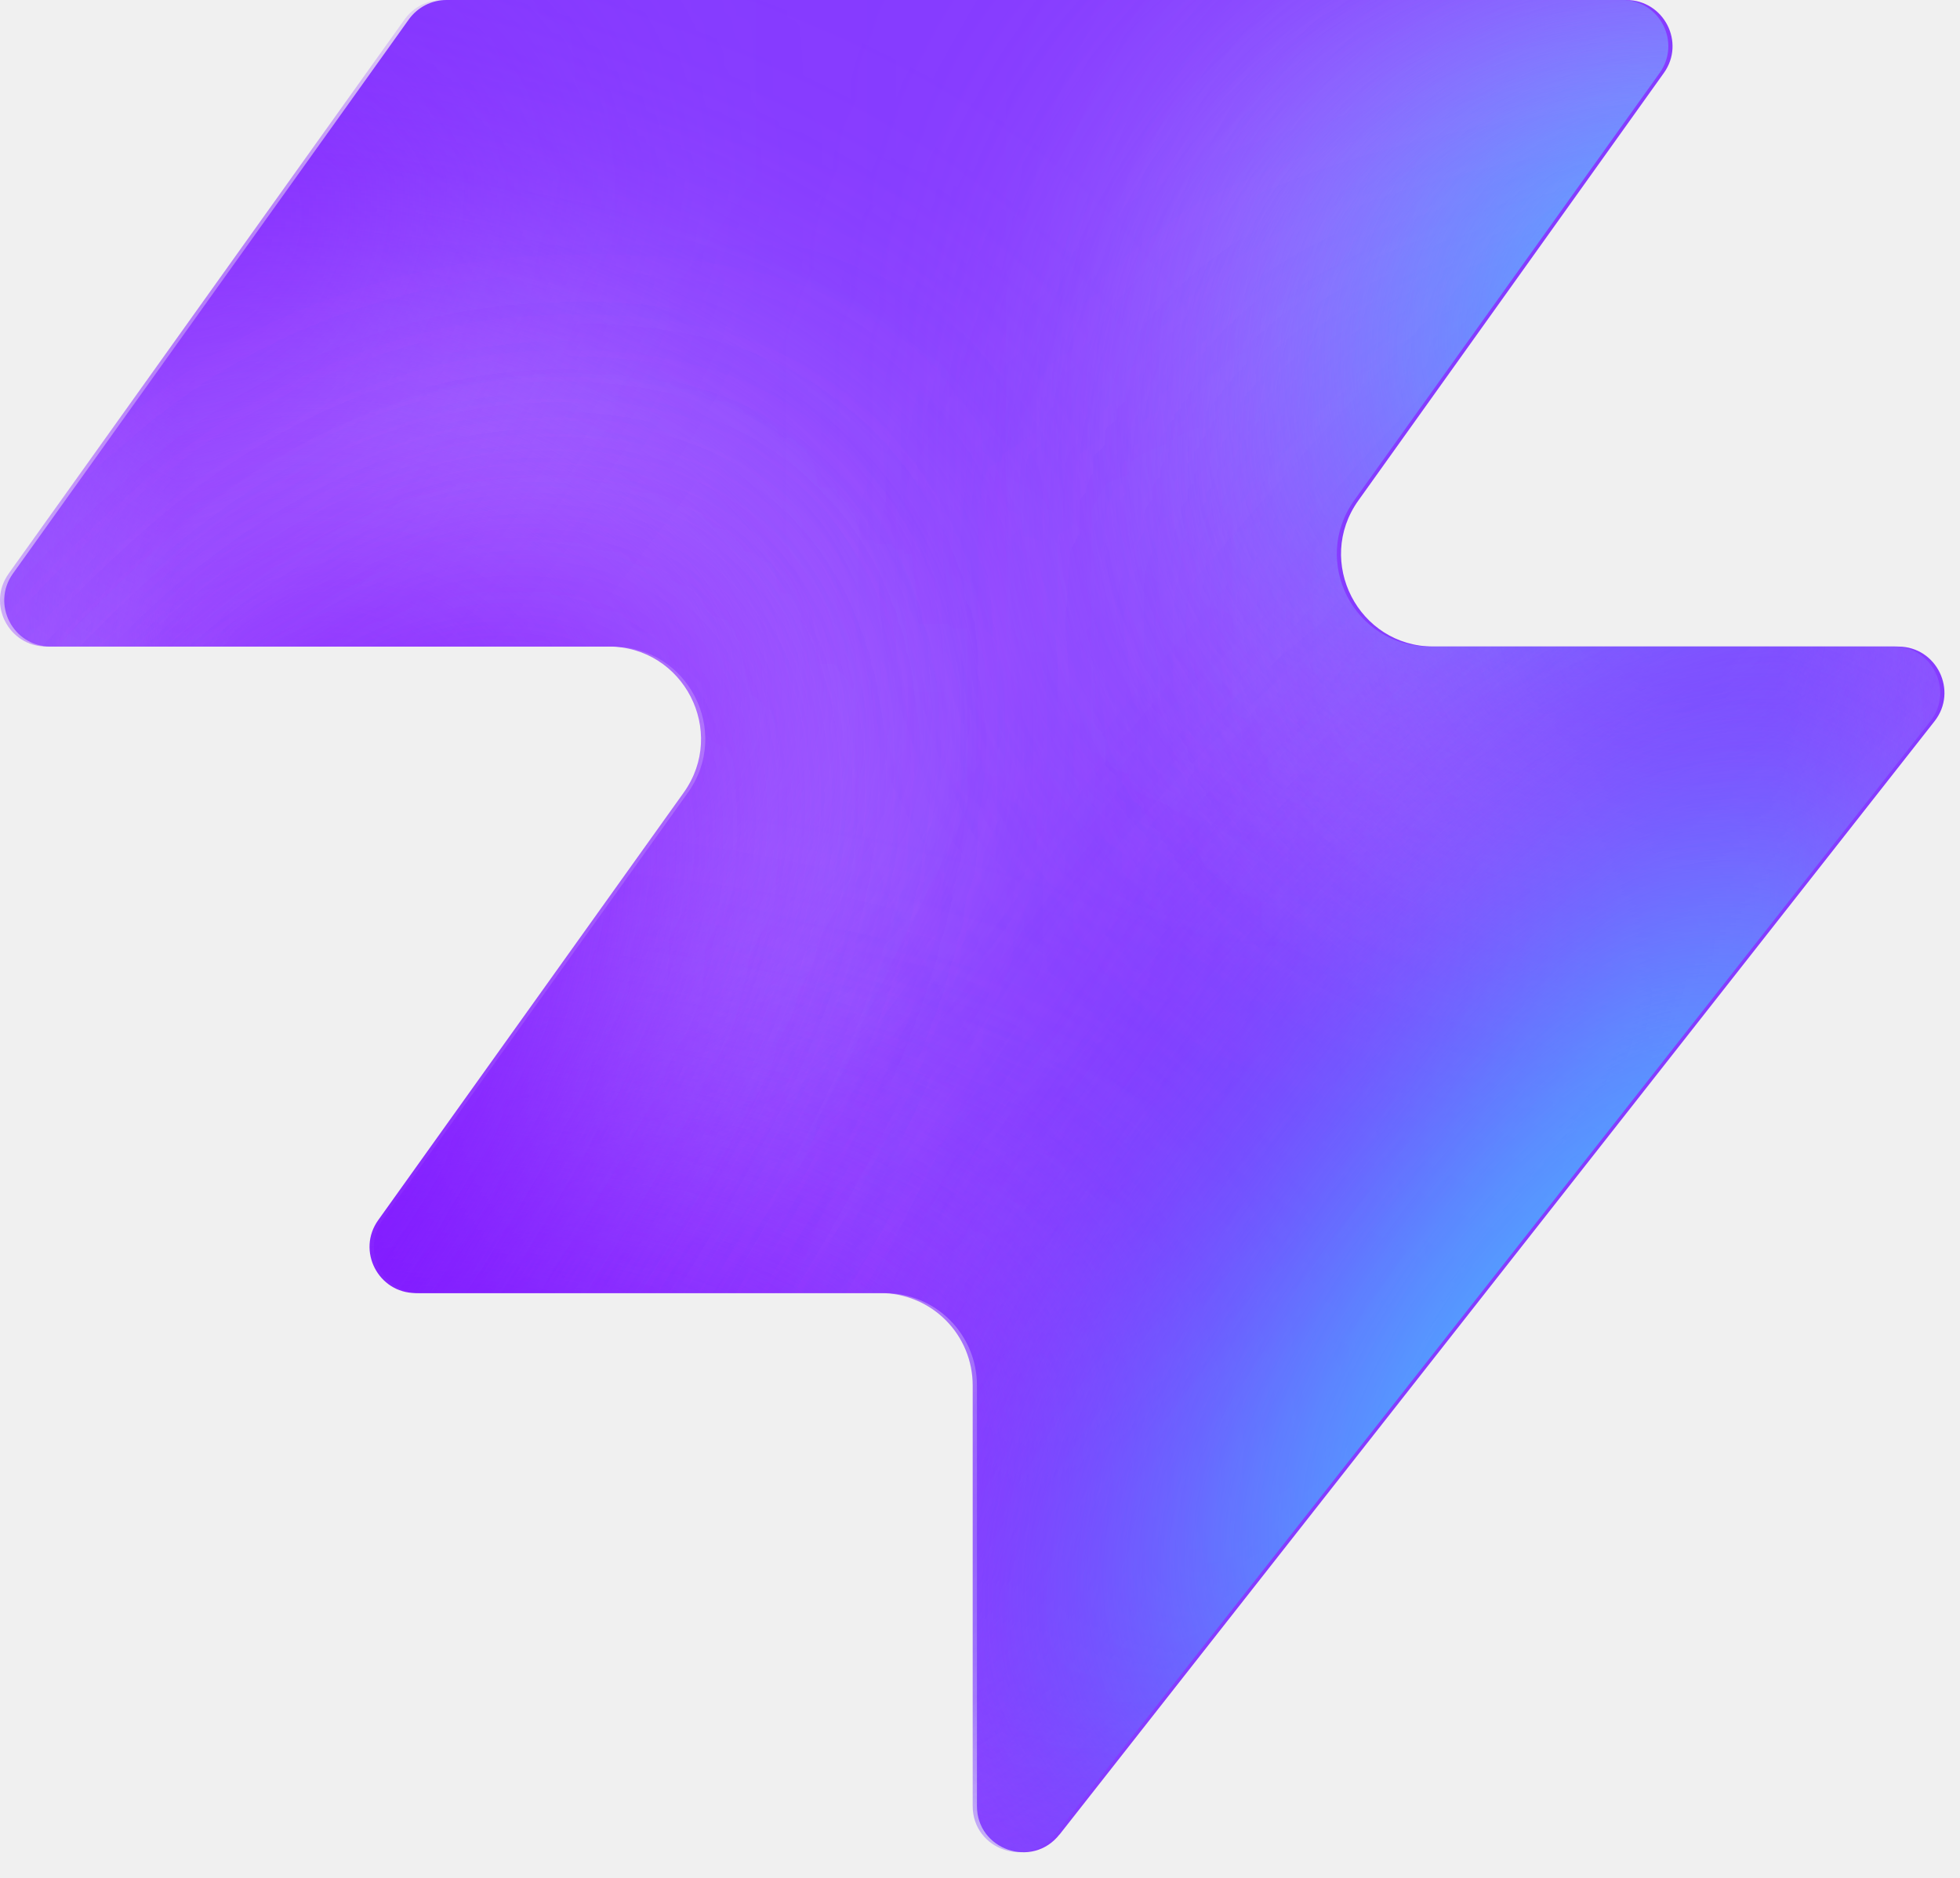
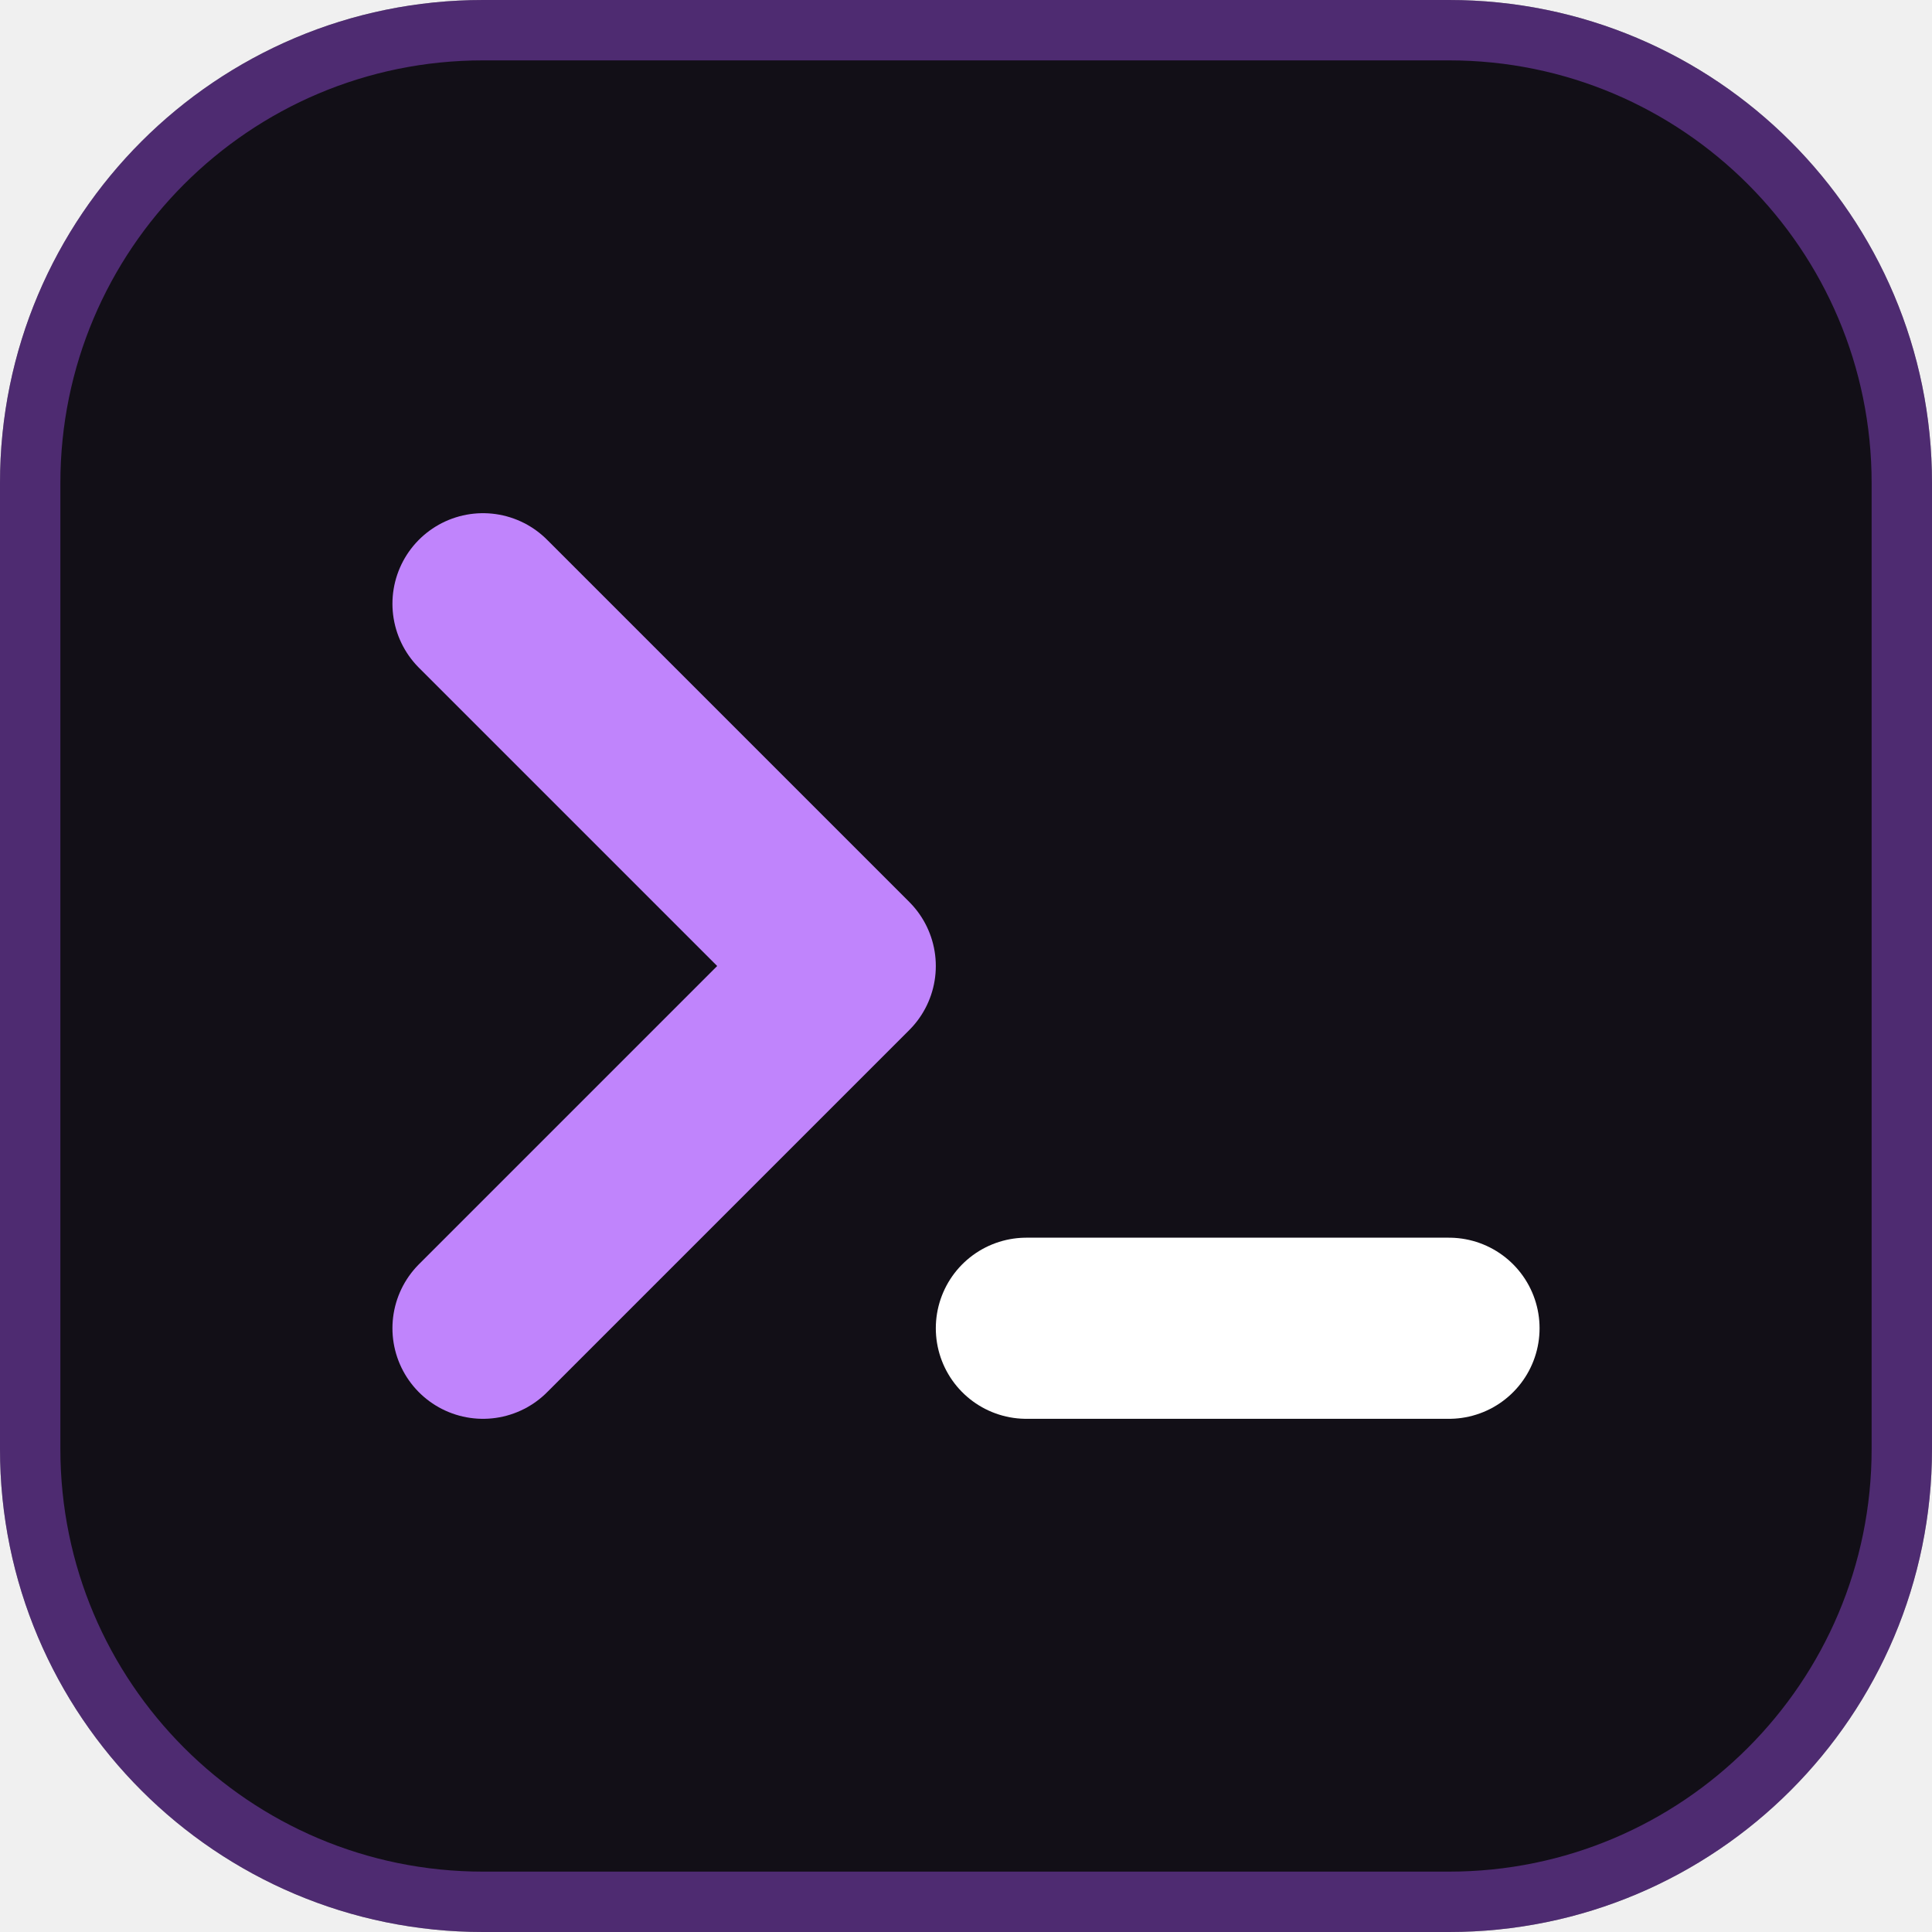
- <svg xmlns="http://www.w3.org/2000/svg" width="48" height="46" fill="none" viewBox="0 0 48 46">
-   <path fill="#863bff" d="M25.946 44.938c-.664.845-2.021.375-2.021-.698V33.937a2.26 2.26 0 0 0-2.262-2.262H10.287c-.92 0-1.456-1.04-.92-1.788l7.48-10.471c1.07-1.497 0-3.578-1.842-3.578H1.237c-.92 0-1.456-1.04-.92-1.788L10.013.474c.214-.297.556-.474.92-.474h28.894c.92 0 1.456 1.04.92 1.788l-7.48 10.471c-1.07 1.498 0 3.579 1.842 3.579h11.377c.943 0 1.473 1.088.89 1.83L25.947 44.94z" style="fill:#863bff;fill:color(display-p3 .525 .23 1);fill-opacity:1" />
-   <mask id="a" width="48" height="46" x="0" y="0" maskUnits="userSpaceOnUse" style="mask-type:alpha">
-     <path fill="#000" d="M25.842 44.938c-.664.844-2.021.375-2.021-.698V33.937a2.26 2.26 0 0 0-2.262-2.262H10.183c-.92 0-1.456-1.04-.92-1.788l7.48-10.471c1.07-1.498 0-3.579-1.842-3.579H1.133c-.92 0-1.456-1.04-.92-1.787L9.91.473c.214-.297.556-.474.92-.474h28.894c.92 0 1.456 1.04.92 1.788l-7.48 10.471c-1.07 1.498 0 3.578 1.842 3.578h11.377c.943 0 1.473 1.088.89 1.832L25.843 44.94z" style="fill:#000;fill-opacity:1" />
-   </mask>
-   <g mask="url(#a)">
-     <g filter="url(#b)">
-       <ellipse cx="5.508" cy="14.704" fill="#ede6ff" rx="5.508" ry="14.704" style="fill:#ede6ff;fill:color(display-p3 .927 .903 1);fill-opacity:1" transform="matrix(.00324 1 1 -.00324 -4.47 31.516)" />
-     </g>
-     <g filter="url(#c)">
-       <ellipse cx="10.399" cy="29.851" fill="#ede6ff" rx="10.399" ry="29.851" style="fill:#ede6ff;fill:color(display-p3 .927 .903 1);fill-opacity:1" transform="matrix(.00324 1 1 -.00324 -39.328 7.883)" />
-     </g>
-     <g filter="url(#d)">
-       <ellipse cx="5.508" cy="30.487" fill="#7e14ff" rx="5.508" ry="30.487" style="fill:#7e14ff;fill:color(display-p3 .492 .077 1);fill-opacity:1" transform="rotate(89.814 -25.913 -14.639)scale(1 -1)" />
-     </g>
-     <g filter="url(#e)">
-       <ellipse cx="5.508" cy="30.599" fill="#7e14ff" rx="5.508" ry="30.599" style="fill:#7e14ff;fill:color(display-p3 .492 .077 1);fill-opacity:1" transform="rotate(89.814 -32.644 -3.334)scale(1 -1)" />
-     </g>
-     <g filter="url(#f)">
-       <ellipse cx="5.508" cy="30.599" fill="#7e14ff" rx="5.508" ry="30.599" style="fill:#7e14ff;fill:color(display-p3 .492 .077 1);fill-opacity:1" transform="matrix(.00324 1 1 -.00324 -34.34 30.47)" />
-     </g>
-     <g filter="url(#g)">
-       <ellipse cx="14.072" cy="22.078" fill="#ede6ff" rx="14.072" ry="22.078" style="fill:#ede6ff;fill:color(display-p3 .927 .903 1);fill-opacity:1" transform="rotate(93.35 24.506 48.493)scale(-1 1)" />
-     </g>
-     <g filter="url(#h)">
-       <ellipse cx="3.47" cy="21.501" fill="#7e14ff" rx="3.47" ry="21.501" style="fill:#7e14ff;fill:color(display-p3 .492 .077 1);fill-opacity:1" transform="rotate(89.009 28.708 47.59)scale(-1 1)" />
-     </g>
-     <g filter="url(#i)">
-       <ellipse cx="3.47" cy="21.501" fill="#7e14ff" rx="3.47" ry="21.501" style="fill:#7e14ff;fill:color(display-p3 .492 .077 1);fill-opacity:1" transform="rotate(89.009 28.708 47.59)scale(-1 1)" />
-     </g>
-     <g filter="url(#j)">
-       <ellipse cx=".387" cy="8.972" fill="#7e14ff" rx="4.407" ry="29.108" style="fill:#7e14ff;fill:color(display-p3 .492 .077 1);fill-opacity:1" transform="rotate(39.51 .387 8.972)" />
-     </g>
-     <g filter="url(#k)">
-       <ellipse cx="47.523" cy="-6.092" fill="#7e14ff" rx="4.407" ry="29.108" style="fill:#7e14ff;fill:color(display-p3 .492 .077 1);fill-opacity:1" transform="rotate(37.892 47.523 -6.092)" />
-     </g>
-     <g filter="url(#l)">
-       <ellipse cx="41.412" cy="6.333" fill="#47bfff" rx="5.971" ry="9.665" style="fill:#47bfff;fill:color(display-p3 .28 .748 1);fill-opacity:1" transform="rotate(37.892 41.412 6.333)" />
-     </g>
-     <g filter="url(#m)">
-       <ellipse cx="-1.879" cy="38.332" fill="#7e14ff" rx="4.407" ry="29.108" style="fill:#7e14ff;fill:color(display-p3 .492 .077 1);fill-opacity:1" transform="rotate(37.892 -1.88 38.332)" />
-     </g>
-     <g filter="url(#n)">
-       <ellipse cx="-1.879" cy="38.332" fill="#7e14ff" rx="4.407" ry="29.108" style="fill:#7e14ff;fill:color(display-p3 .492 .077 1);fill-opacity:1" transform="rotate(37.892 -1.88 38.332)" />
-     </g>
-     <g filter="url(#o)">
-       <ellipse cx="35.651" cy="29.907" fill="#7e14ff" rx="4.407" ry="29.108" style="fill:#7e14ff;fill:color(display-p3 .492 .077 1);fill-opacity:1" transform="rotate(37.892 35.651 29.907)" />
-     </g>
-     <g filter="url(#p)">
-       <ellipse cx="38.418" cy="32.4" fill="#47bfff" rx="5.971" ry="15.297" style="fill:#47bfff;fill:color(display-p3 .28 .748 1);fill-opacity:1" transform="rotate(37.892 38.418 32.4)" />
-     </g>
-   </g>
-   <defs>
-     <filter id="b" width="60.045" height="41.654" x="-19.77" y="16.149" color-interpolation-filters="sRGB" filterUnits="userSpaceOnUse">
-       <feFlood flood-opacity="0" result="BackgroundImageFix" />
-       <feBlend in="SourceGraphic" in2="BackgroundImageFix" result="shape" />
-       <feGaussianBlur result="effect1_foregroundBlur_2002_17158" stdDeviation="7.659" />
-     </filter>
-     <filter id="c" width="90.34" height="51.437" x="-54.613" y="-7.533" color-interpolation-filters="sRGB" filterUnits="userSpaceOnUse">
-       <feFlood flood-opacity="0" result="BackgroundImageFix" />
-       <feBlend in="SourceGraphic" in2="BackgroundImageFix" result="shape" />
-       <feGaussianBlur result="effect1_foregroundBlur_2002_17158" stdDeviation="7.659" />
-     </filter>
-     <filter id="d" width="79.355" height="29.4" x="-49.64" y="2.03" color-interpolation-filters="sRGB" filterUnits="userSpaceOnUse">
-       <feFlood flood-opacity="0" result="BackgroundImageFix" />
-       <feBlend in="SourceGraphic" in2="BackgroundImageFix" result="shape" />
-       <feGaussianBlur result="effect1_foregroundBlur_2002_17158" stdDeviation="4.596" />
-     </filter>
-     <filter id="e" width="79.579" height="29.4" x="-45.045" y="20.029" color-interpolation-filters="sRGB" filterUnits="userSpaceOnUse">
-       <feFlood flood-opacity="0" result="BackgroundImageFix" />
-       <feBlend in="SourceGraphic" in2="BackgroundImageFix" result="shape" />
-       <feGaussianBlur result="effect1_foregroundBlur_2002_17158" stdDeviation="4.596" />
-     </filter>
-     <filter id="f" width="79.579" height="29.4" x="-43.513" y="21.178" color-interpolation-filters="sRGB" filterUnits="userSpaceOnUse">
-       <feFlood flood-opacity="0" result="BackgroundImageFix" />
-       <feBlend in="SourceGraphic" in2="BackgroundImageFix" result="shape" />
-       <feGaussianBlur result="effect1_foregroundBlur_2002_17158" stdDeviation="4.596" />
-     </filter>
-     <filter id="g" width="74.749" height="58.852" x="15.756" y="-17.901" color-interpolation-filters="sRGB" filterUnits="userSpaceOnUse">
-       <feFlood flood-opacity="0" result="BackgroundImageFix" />
-       <feBlend in="SourceGraphic" in2="BackgroundImageFix" result="shape" />
-       <feGaussianBlur result="effect1_foregroundBlur_2002_17158" stdDeviation="7.659" />
-     </filter>
-     <filter id="h" width="61.377" height="25.362" x="23.548" y="2.284" color-interpolation-filters="sRGB" filterUnits="userSpaceOnUse">
-       <feFlood flood-opacity="0" result="BackgroundImageFix" />
-       <feBlend in="SourceGraphic" in2="BackgroundImageFix" result="shape" />
-       <feGaussianBlur result="effect1_foregroundBlur_2002_17158" stdDeviation="4.596" />
-     </filter>
-     <filter id="i" width="61.377" height="25.362" x="23.548" y="2.284" color-interpolation-filters="sRGB" filterUnits="userSpaceOnUse">
-       <feFlood flood-opacity="0" result="BackgroundImageFix" />
-       <feBlend in="SourceGraphic" in2="BackgroundImageFix" result="shape" />
-       <feGaussianBlur result="effect1_foregroundBlur_2002_17158" stdDeviation="4.596" />
-     </filter>
-     <filter id="j" width="56.045" height="63.649" x="-27.636" y="-22.853" color-interpolation-filters="sRGB" filterUnits="userSpaceOnUse">
-       <feFlood flood-opacity="0" result="BackgroundImageFix" />
-       <feBlend in="SourceGraphic" in2="BackgroundImageFix" result="shape" />
-       <feGaussianBlur result="effect1_foregroundBlur_2002_17158" stdDeviation="4.596" />
-     </filter>
-     <filter id="k" width="54.814" height="64.646" x="20.116" y="-38.415" color-interpolation-filters="sRGB" filterUnits="userSpaceOnUse">
-       <feFlood flood-opacity="0" result="BackgroundImageFix" />
-       <feBlend in="SourceGraphic" in2="BackgroundImageFix" result="shape" />
-       <feGaussianBlur result="effect1_foregroundBlur_2002_17158" stdDeviation="4.596" />
-     </filter>
-     <filter id="l" width="33.541" height="35.313" x="24.641" y="-11.323" color-interpolation-filters="sRGB" filterUnits="userSpaceOnUse">
-       <feFlood flood-opacity="0" result="BackgroundImageFix" />
-       <feBlend in="SourceGraphic" in2="BackgroundImageFix" result="shape" />
-       <feGaussianBlur result="effect1_foregroundBlur_2002_17158" stdDeviation="4.596" />
-     </filter>
-     <filter id="m" width="54.814" height="64.646" x="-29.286" y="6.009" color-interpolation-filters="sRGB" filterUnits="userSpaceOnUse">
-       <feFlood flood-opacity="0" result="BackgroundImageFix" />
-       <feBlend in="SourceGraphic" in2="BackgroundImageFix" result="shape" />
-       <feGaussianBlur result="effect1_foregroundBlur_2002_17158" stdDeviation="4.596" />
-     </filter>
-     <filter id="n" width="54.814" height="64.646" x="-29.286" y="6.009" color-interpolation-filters="sRGB" filterUnits="userSpaceOnUse">
-       <feFlood flood-opacity="0" result="BackgroundImageFix" />
-       <feBlend in="SourceGraphic" in2="BackgroundImageFix" result="shape" />
-       <feGaussianBlur result="effect1_foregroundBlur_2002_17158" stdDeviation="4.596" />
-     </filter>
-     <filter id="o" width="54.814" height="64.646" x="8.244" y="-2.416" color-interpolation-filters="sRGB" filterUnits="userSpaceOnUse">
-       <feFlood flood-opacity="0" result="BackgroundImageFix" />
-       <feBlend in="SourceGraphic" in2="BackgroundImageFix" result="shape" />
-       <feGaussianBlur result="effect1_foregroundBlur_2002_17158" stdDeviation="4.596" />
-     </filter>
-     <filter id="p" width="39.409" height="43.623" x="18.713" y="10.588" color-interpolation-filters="sRGB" filterUnits="userSpaceOnUse">
-       <feFlood flood-opacity="0" result="BackgroundImageFix" />
-       <feBlend in="SourceGraphic" in2="BackgroundImageFix" result="shape" />
-       <feGaussianBlur result="effect1_foregroundBlur_2002_17158" stdDeviation="4.596" />
-     </filter>
-   </defs>
+ <svg xmlns="http://www.w3.org/2000/svg" viewBox="0 0 64 64" width="64" height="64">
+   <rect width="64" height="64" rx="16" fill="#120F17" />
+   <rect width="62" height="62" x="1" y="1" rx="15" fill="none" stroke="#a855f7" stroke-width="2" stroke-opacity="0.4" />
+   <path d="M16 20 L28 32 L16 44" fill="none" stroke="#c084fc" stroke-width="6" stroke-linecap="round" stroke-linejoin="round" />
+   <line x1="34" y1="44" x2="48" y2="44" stroke="#ffffff" stroke-width="6" stroke-linecap="round" />
</svg>
